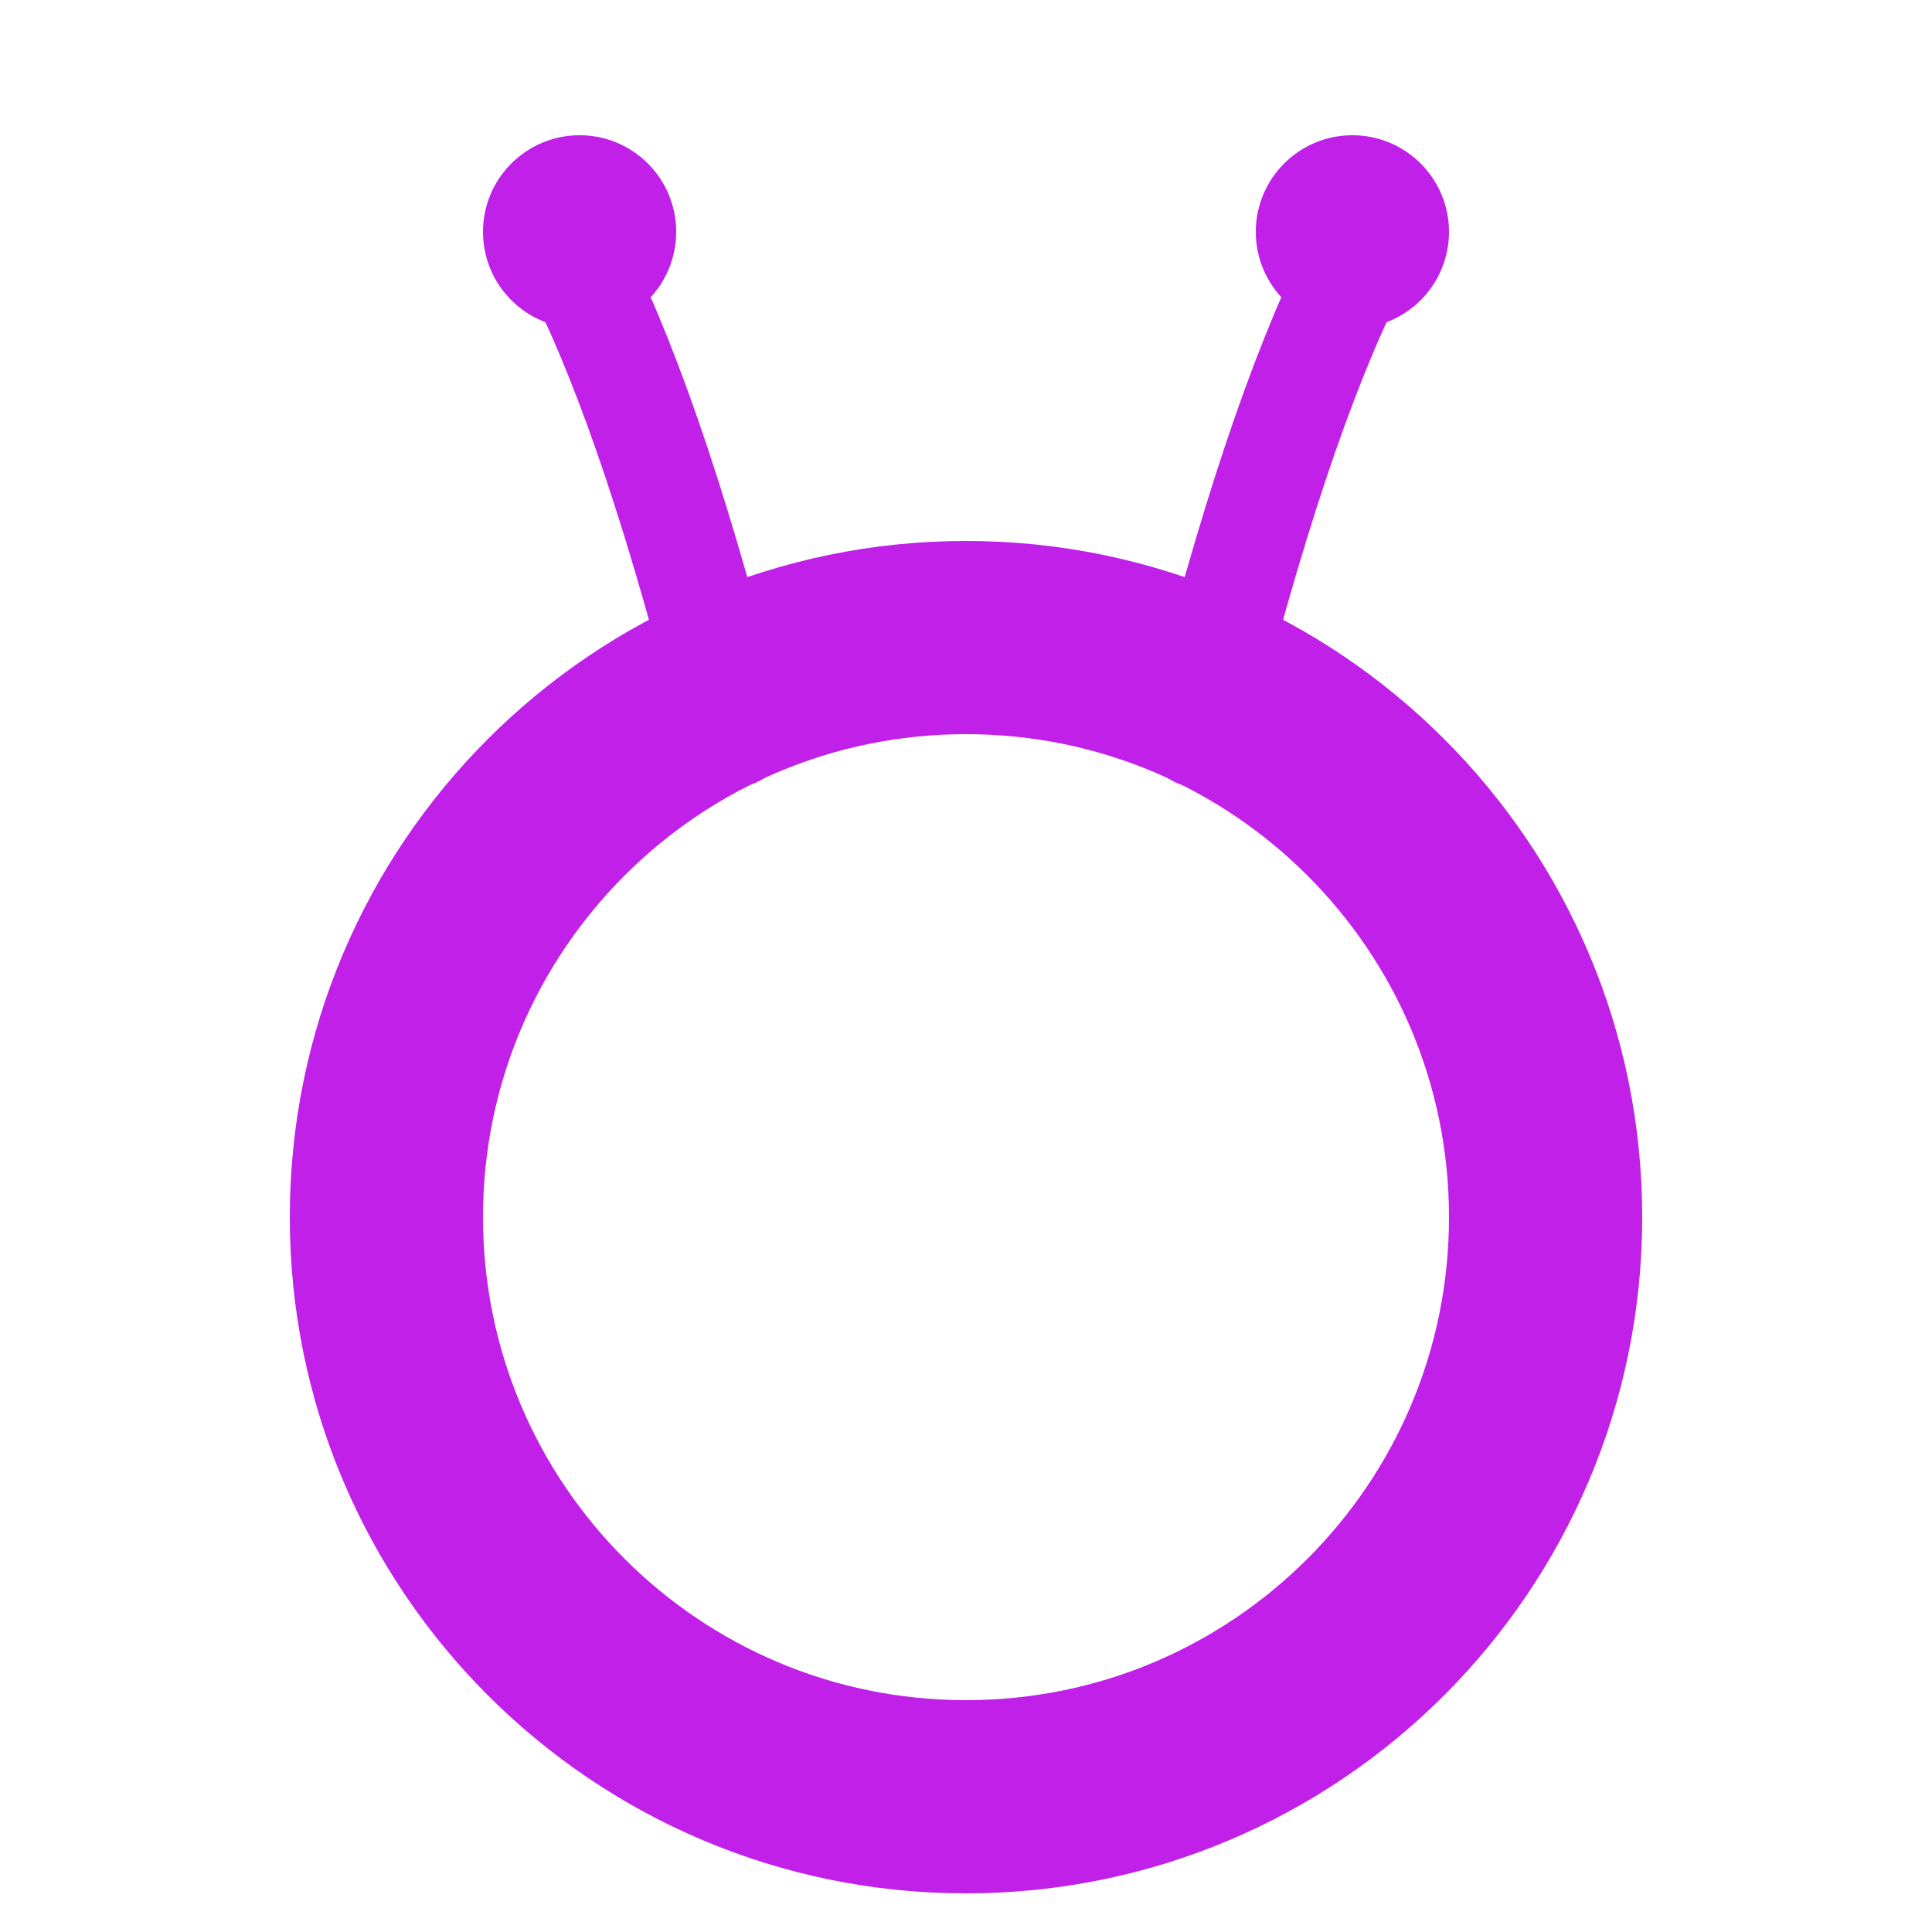
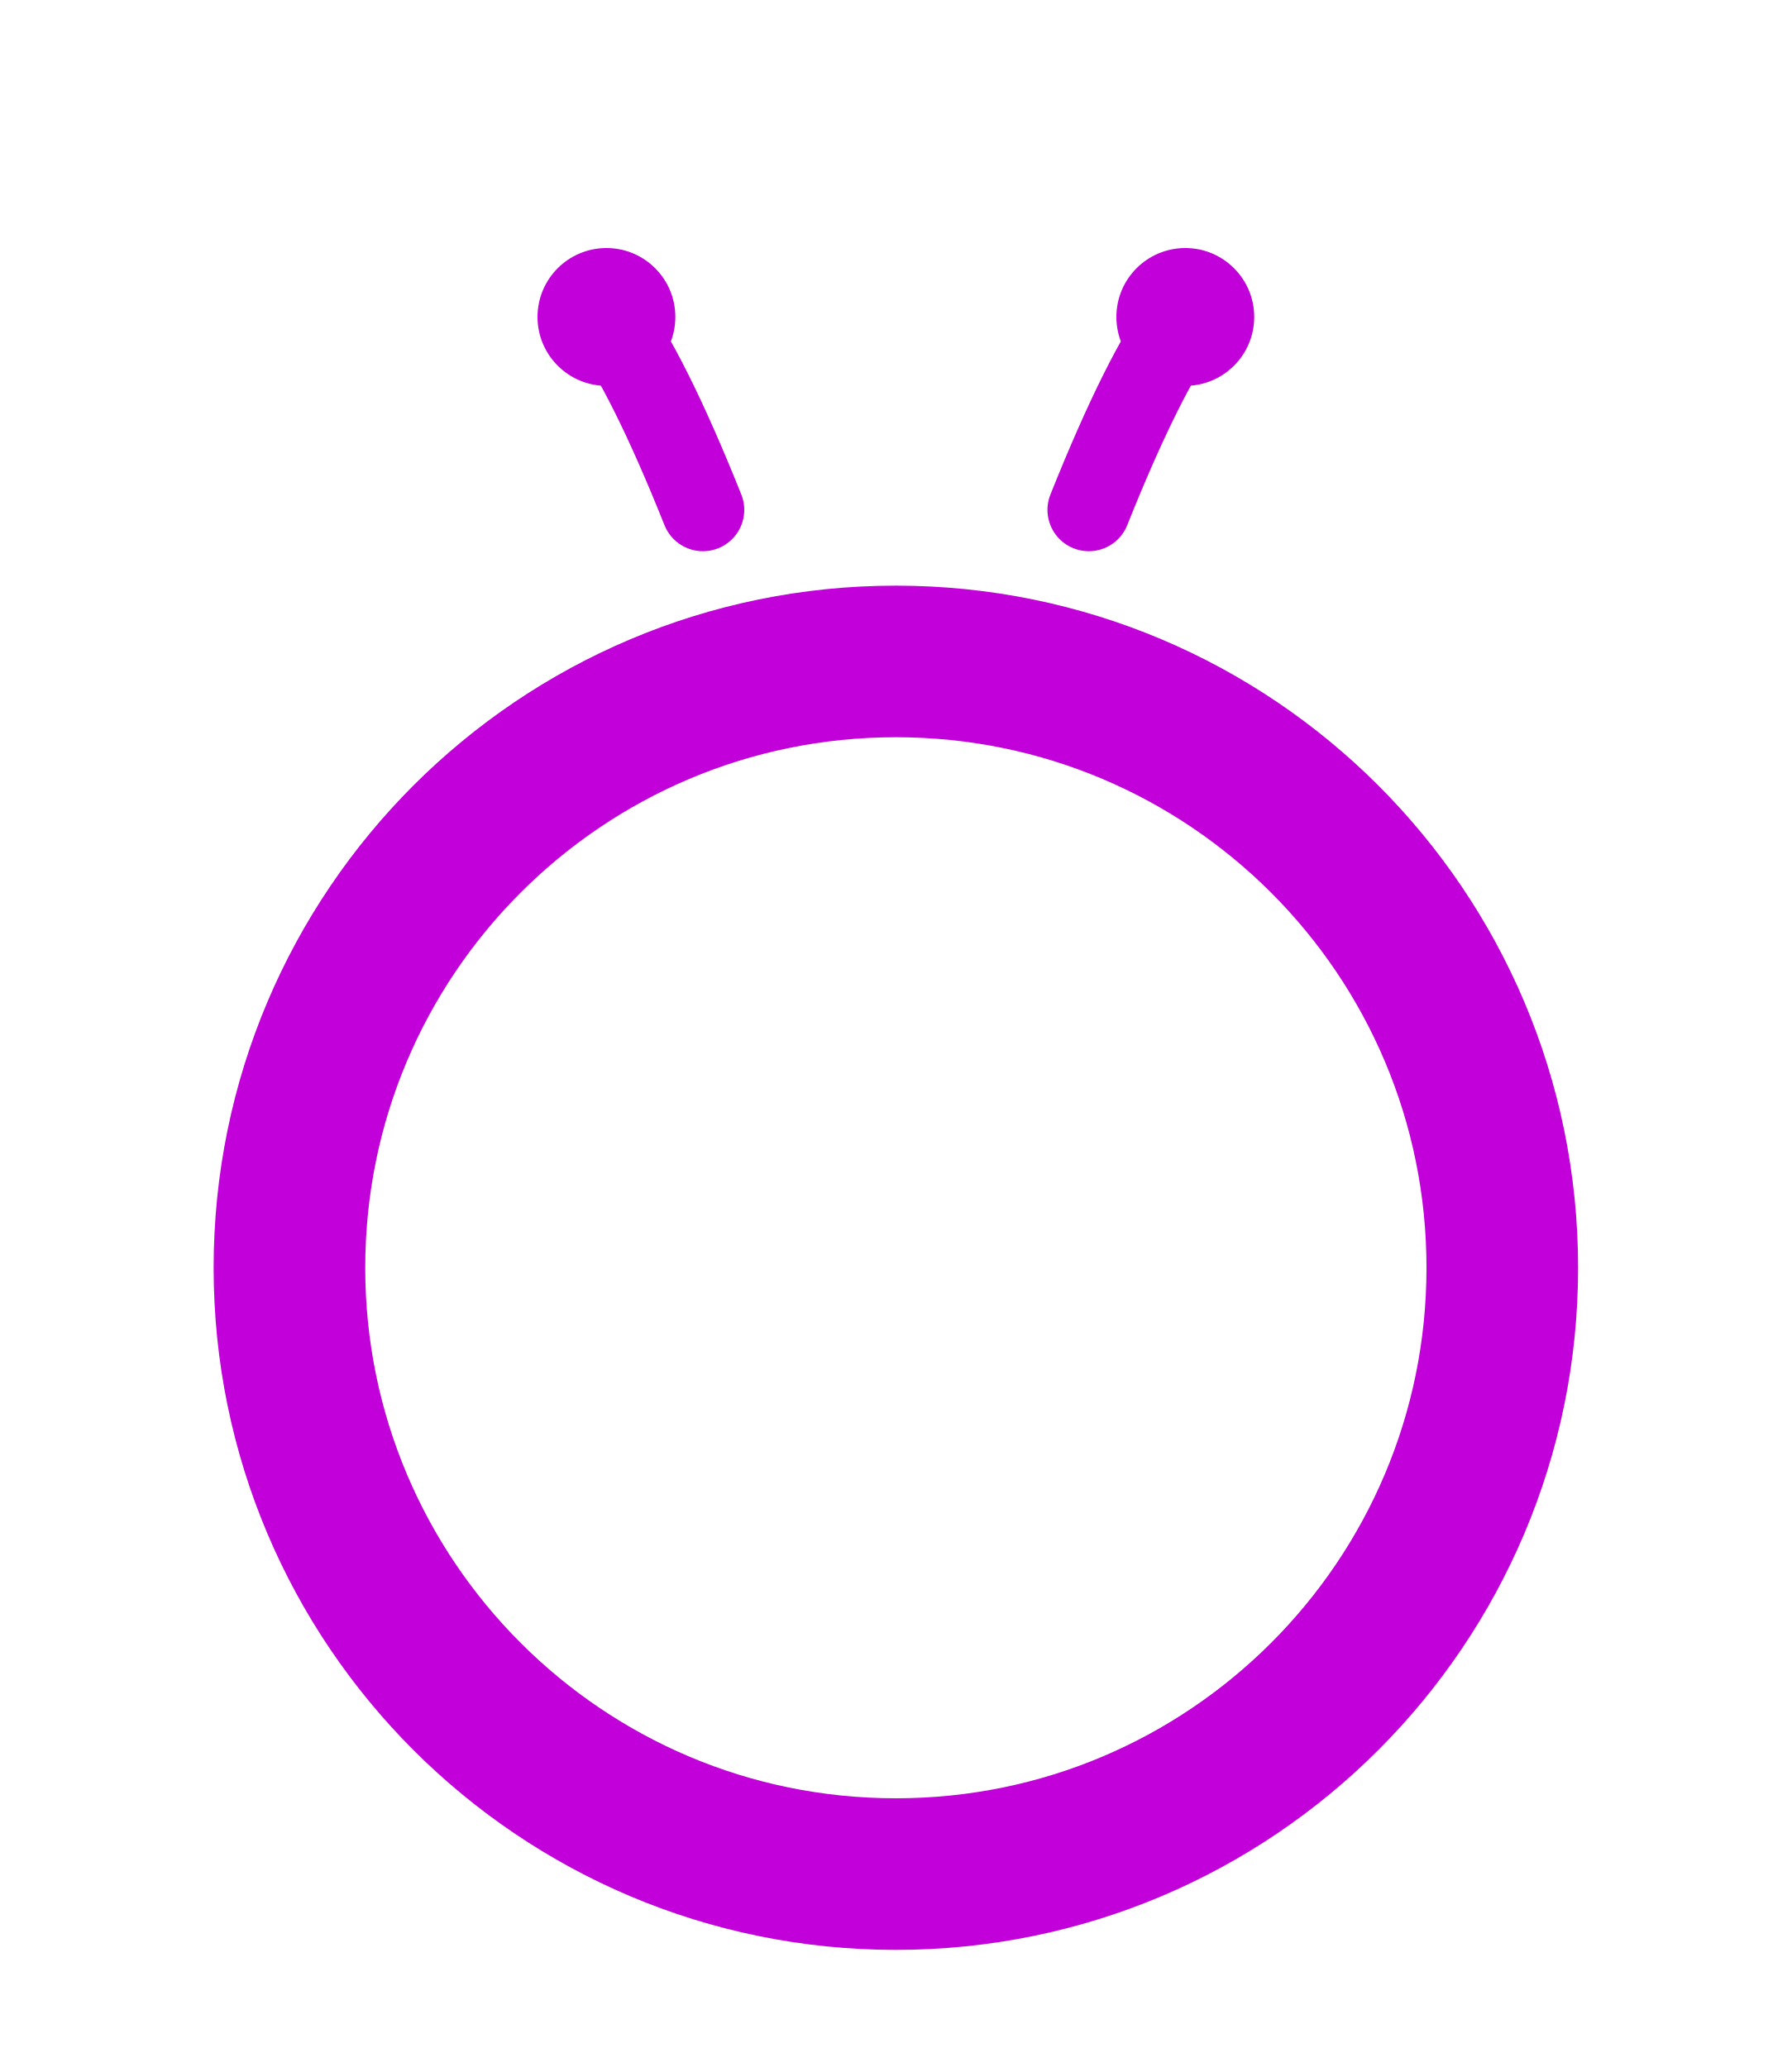
- <svg xmlns="http://www.w3.org/2000/svg" viewBox="0 0 100 100" width="100" height="100" role="img" aria-label="AroundBee">
-   <path d="M 38 38 Q 34 22 30 14" fill="none" stroke="#c020e8" stroke-width="5.5" stroke-linecap="round" />
-   <path d="M 62 38 Q 66 22 70 14" fill="none" stroke="#c020e8" stroke-width="5.5" stroke-linecap="round" />
-   <circle cx="30" cy="12" r="5" fill="#c020e8" />
-   <circle cx="70" cy="12" r="5" fill="#c020e8" />
-   <circle cx="50" cy="63" r="30" fill="none" stroke="#c020e8" stroke-width="10" />
+ <svg xmlns="http://www.w3.org/2000/svg" viewBox="0 0 130 150" width="130" height="150" role="img" aria-label="AroundBee">
+   <path d="M 51 37 Q 47 27 44 23" fill="none" stroke="#C200DA" stroke-width="6" stroke-linecap="round" />
+   <path d="M 79 37 Q 83 27 86 23" fill="none" stroke="#C200DA" stroke-width="6" stroke-linecap="round" />
+   <circle cx="44" cy="23" r="5" fill="#C200DA" />
+   <circle cx="86" cy="23" r="5" fill="#C200DA" />
+   <circle cx="65" cy="92" r="44" fill="none" stroke="#C200DA" stroke-width="11" />
</svg>
